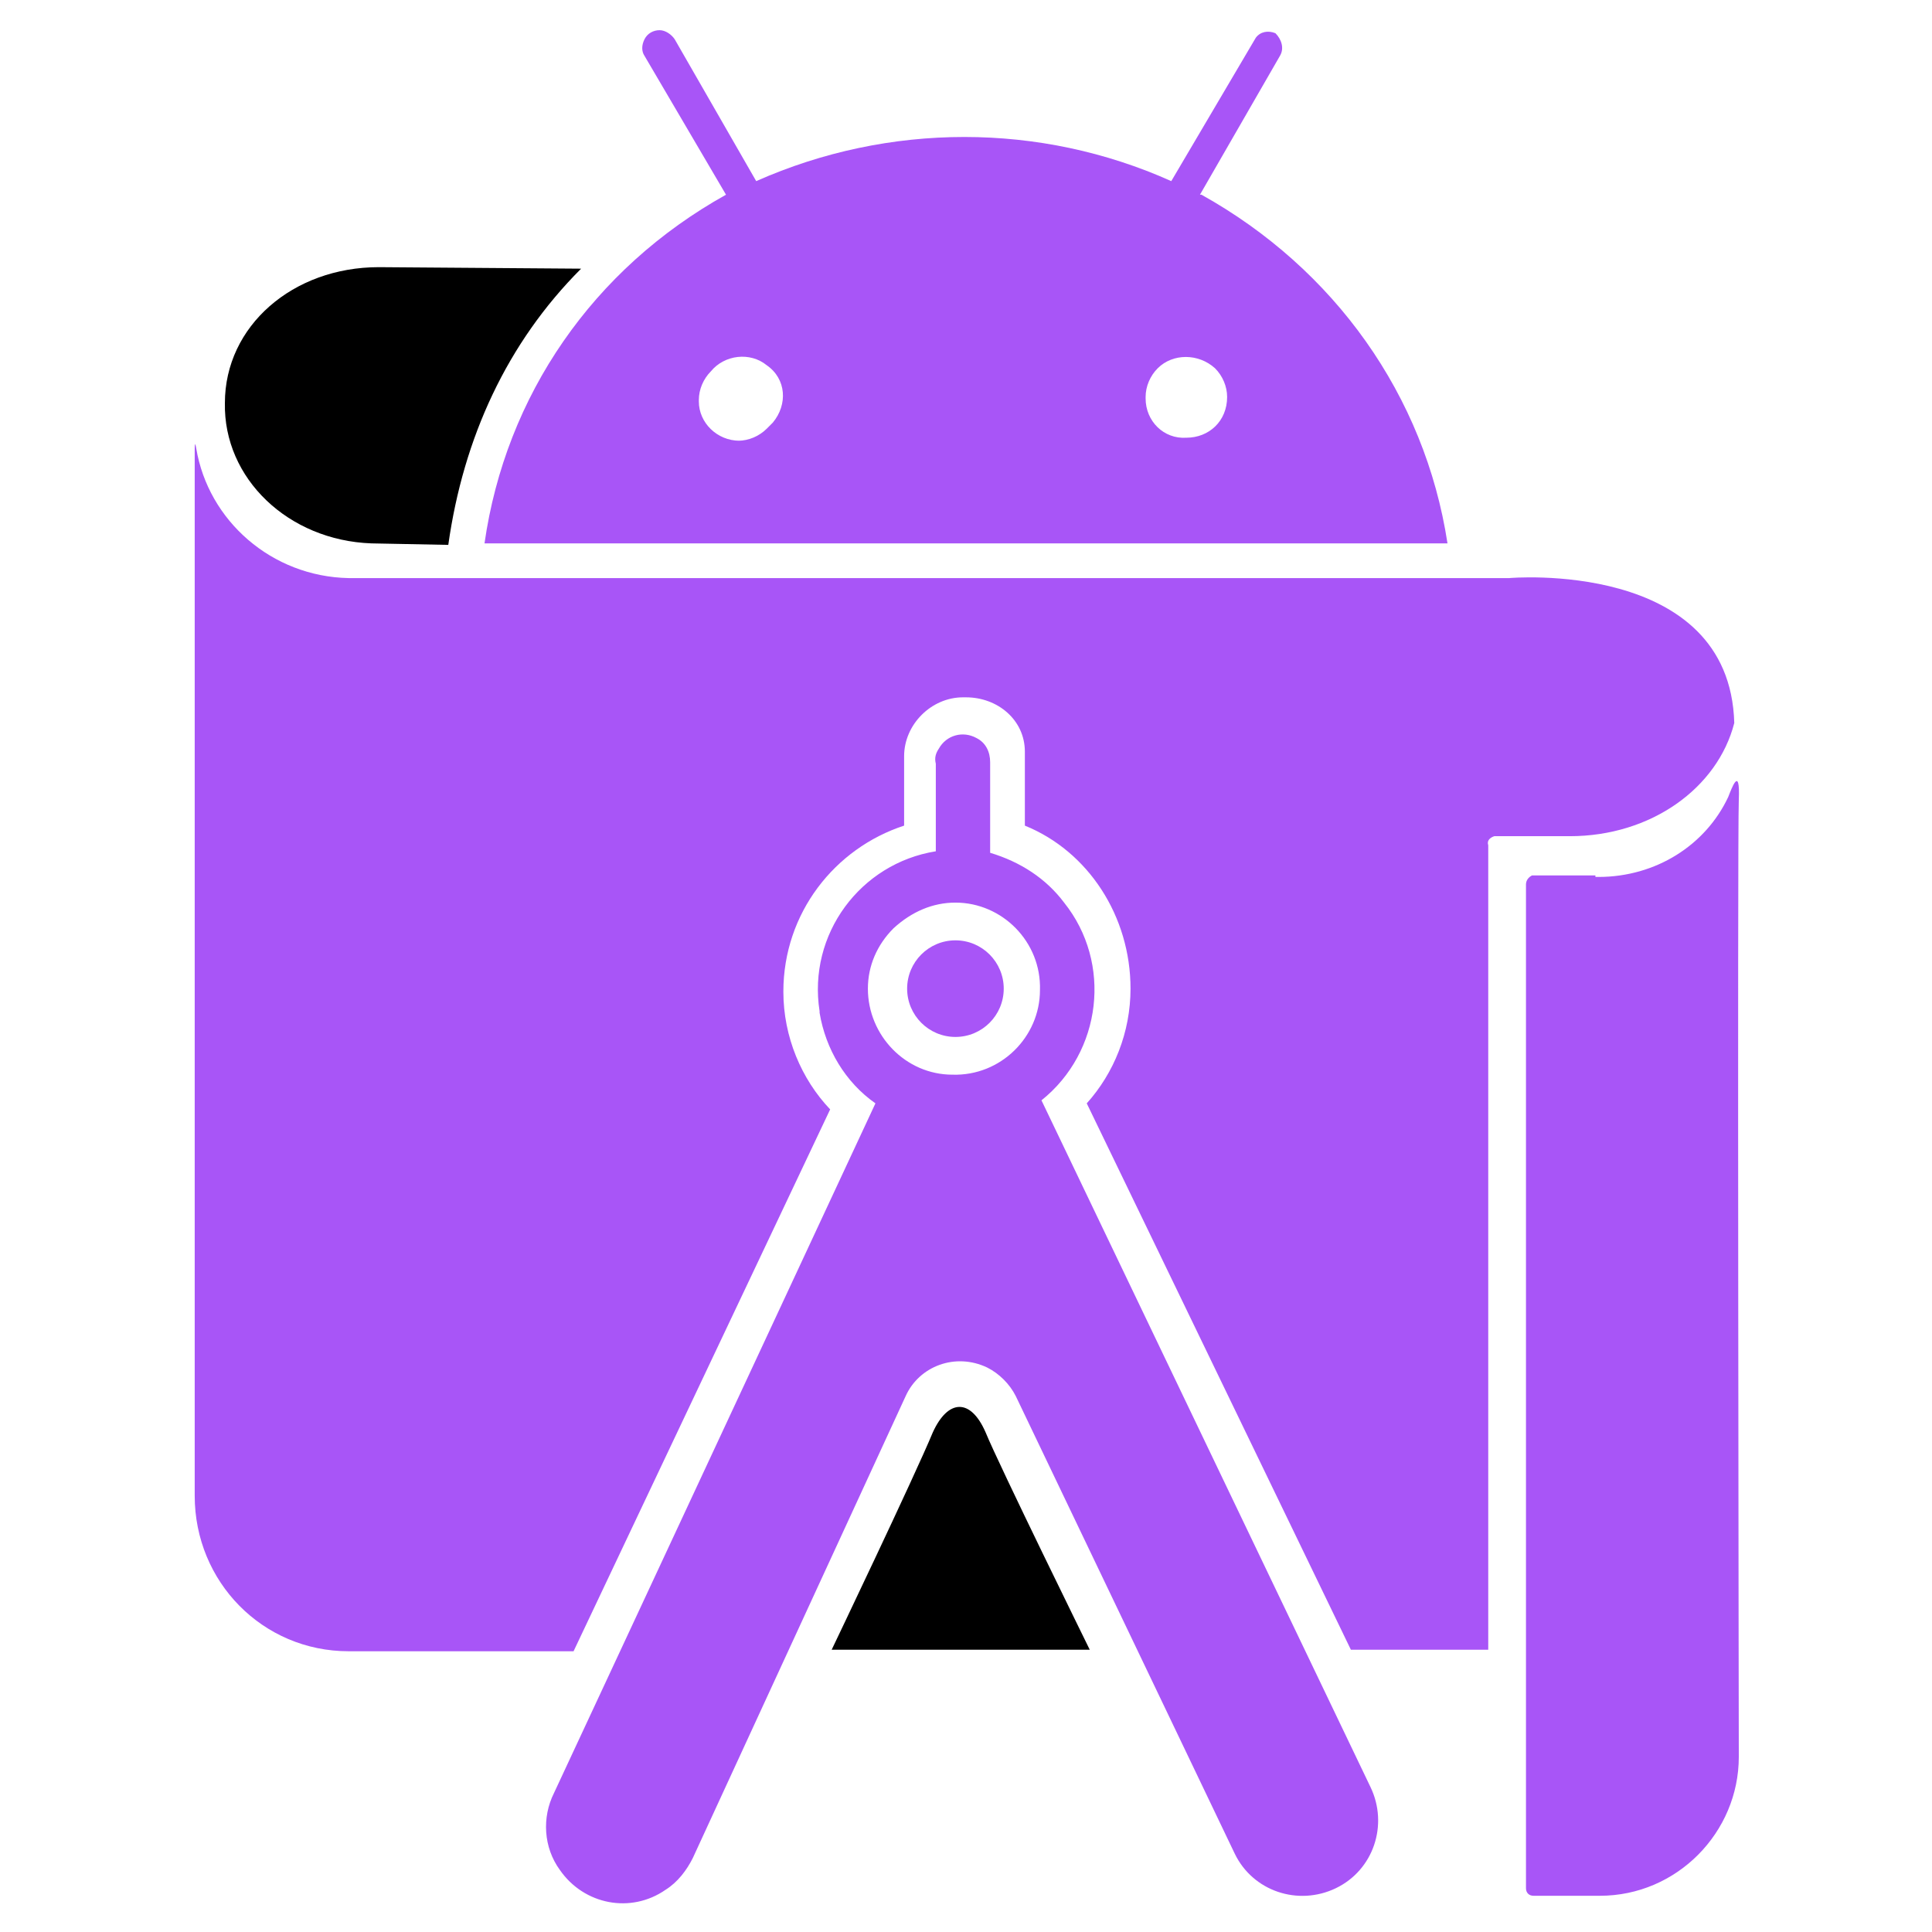
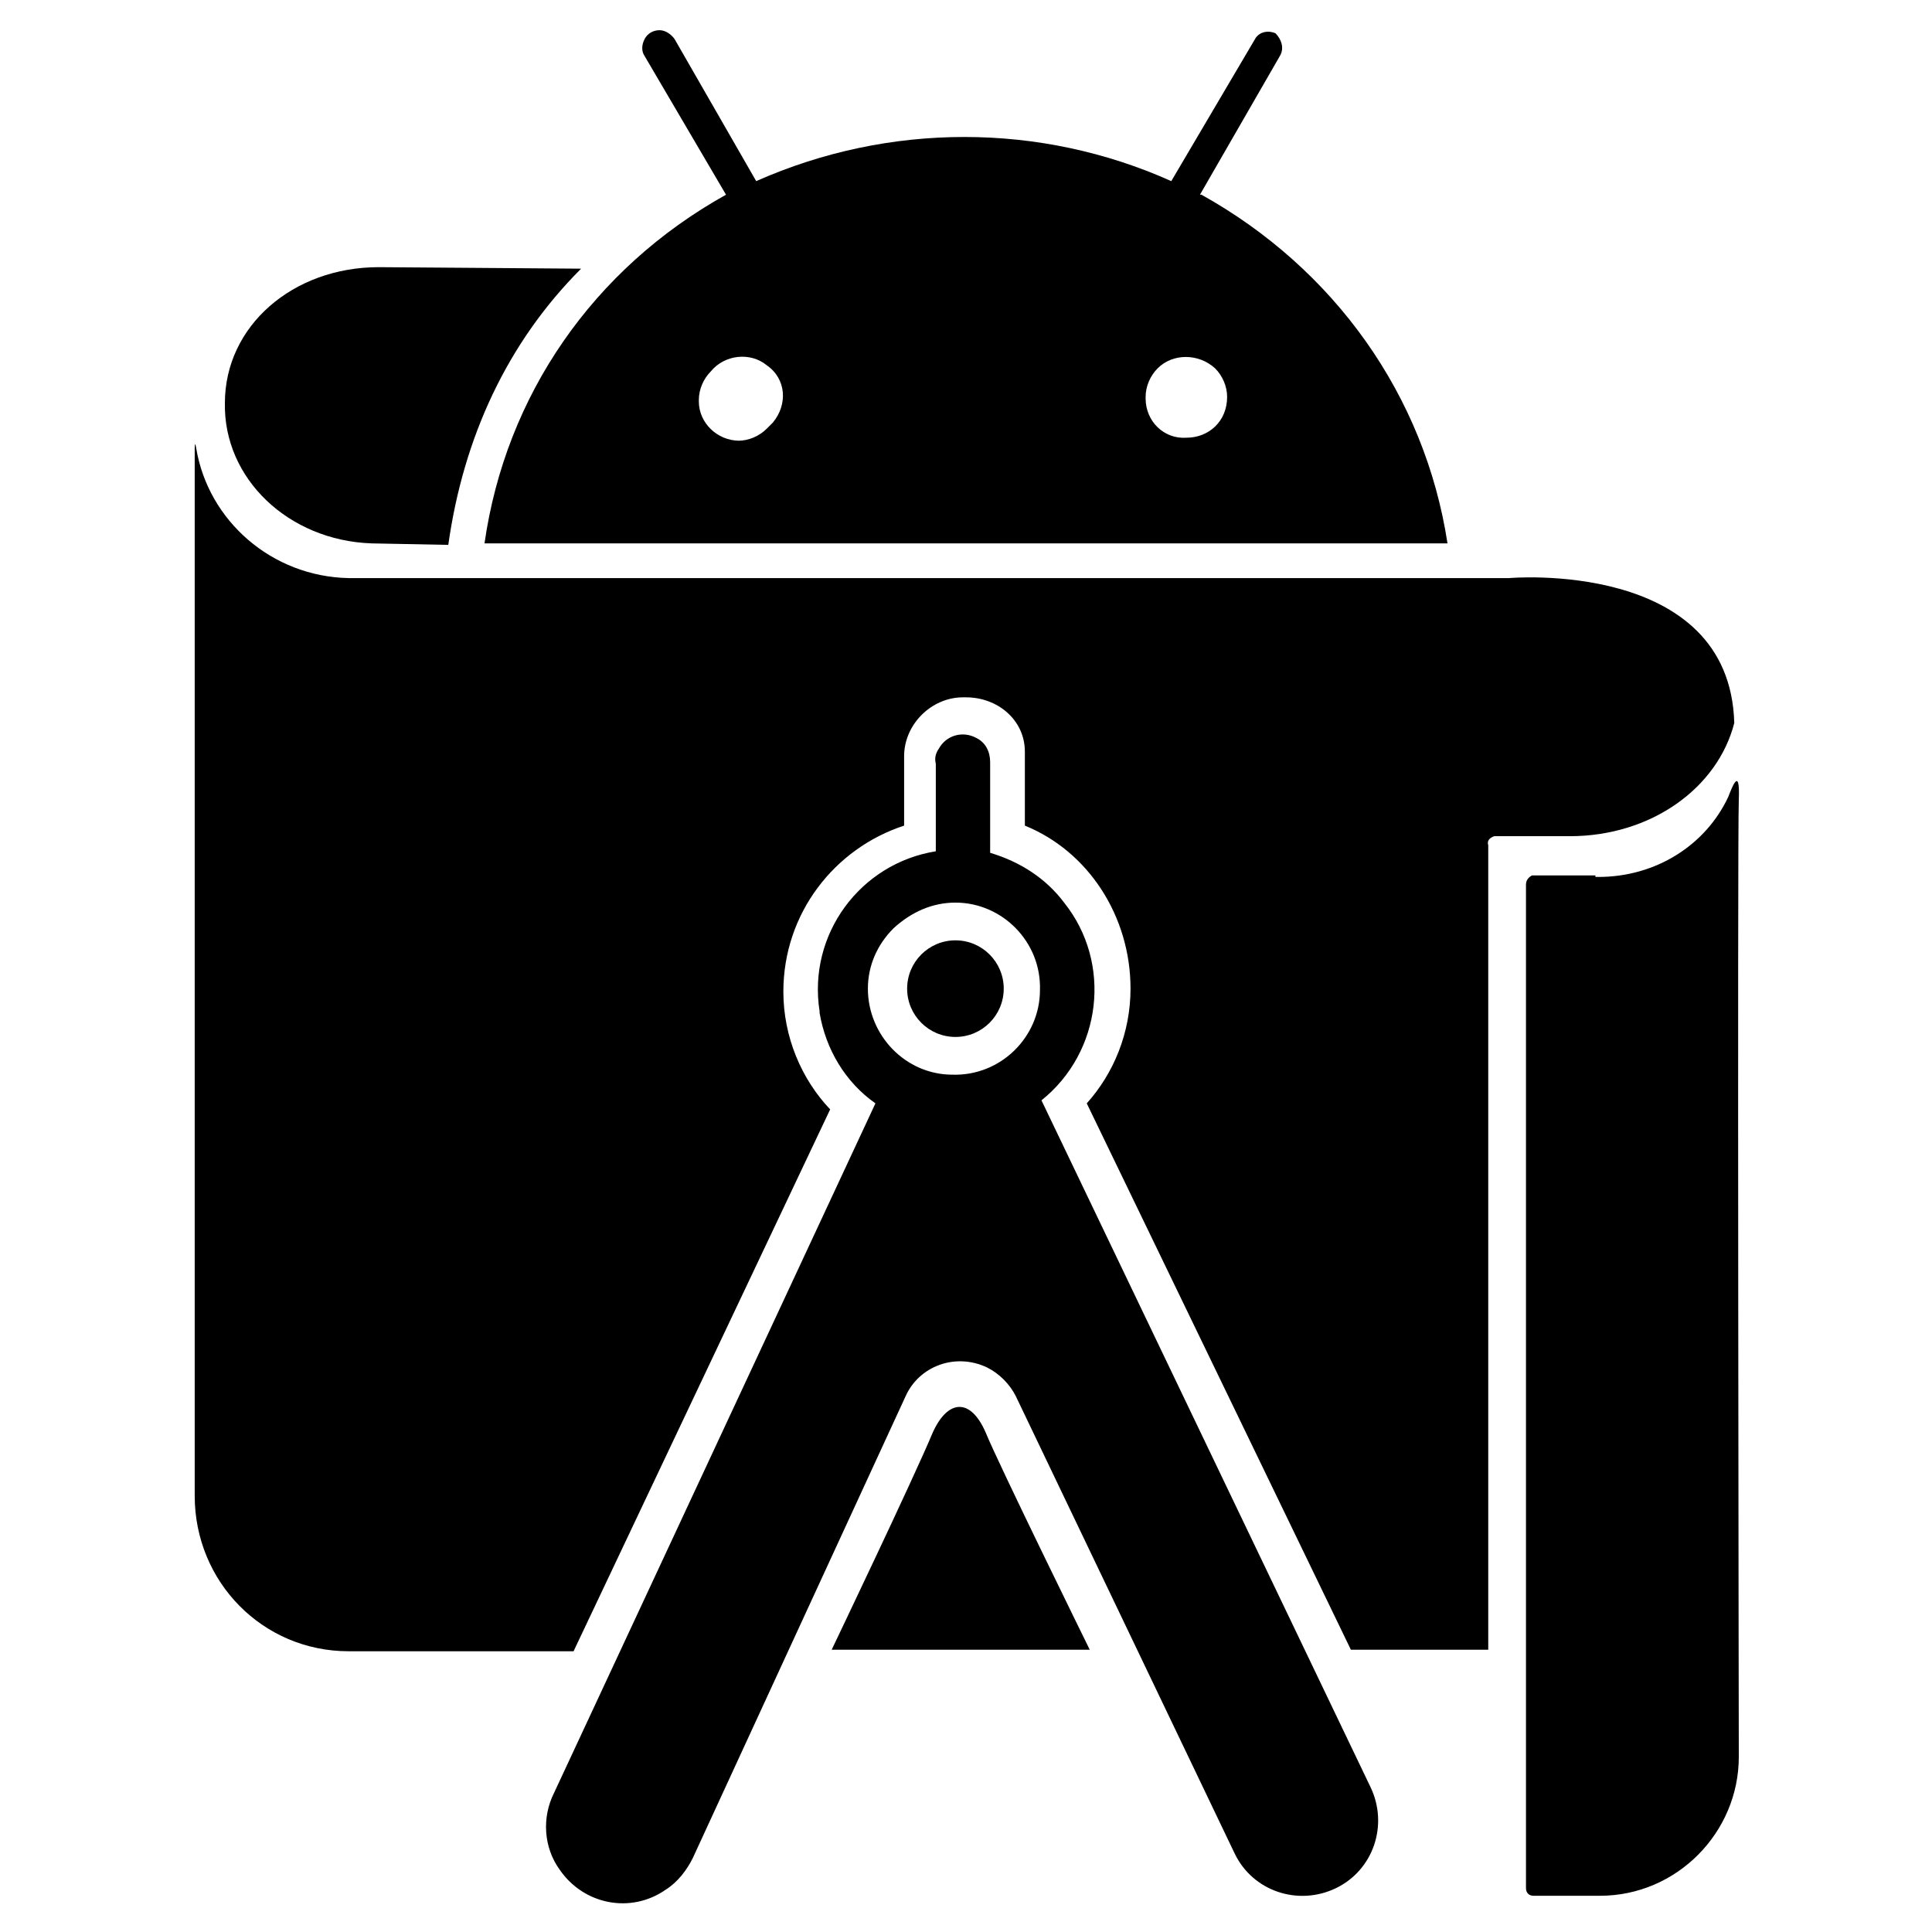
<svg xmlns="http://www.w3.org/2000/svg" viewBox="0 0 128 128">
  <path fill="currentColor" d="M25.1 17.7l13.4.1c-4.9 4.9-7.8 11.2-8.8 18.3l-5.1-.1c-5.5-.2-9.8-4.3-9.7-9.3 0-5.1 4.5-9 10.2-9zm40.2 77.2c.9 2.2 6.9 14.4 6.9 14.4H55.1s5.5-11.5 6.7-14.4c1-2.2 2.5-2.3 3.5 0z" />
-   <path fill="#A855F7" d="M114.9 47.9c-1.1 4.3-5.5 7.5-10.9 7.5h-5c-.3.1-.5.3-.4.6v53.3h-9.1L72 73.1c1.8-2 2.9-4.7 2.9-7.6 0-4.8-2.8-9.1-7-10.8v-4.9c0-2.1-1.8-3.6-3.9-3.6h-.2c-2.1 0-3.9 1.8-3.9 3.9v4.6c-4.6 1.5-8 5.8-8 11 0 3 1.2 5.8 3.1 7.8l-17 35.9H23.1c-5.7 0-10.2-4.6-10.2-10.3V29.7s0-.6.1 0c.8 4.8 5 8.5 10.1 8.6H100c-.1 0 14.6-1.3 14.9 9.6z" />
-   <path fill="#A855F7" d="M63.3 59.8c3.1 0 5.7 2.6 5.6 5.8 0 3.1-2.6 5.7-5.8 5.6-3.1 0-5.6-2.6-5.6-5.7 0-1.5.6-2.9 1.7-4 1.2-1.1 2.6-1.7 4.1-1.7zm2.3-3.3v-6c0-.7-.3-1.3-.9-1.6-.9-.5-2-.2-2.5.7-.2.3-.3.6-.2 1v5.8c-5 .8-8.5 5.5-7.7 10.6v.1c.4 2.4 1.7 4.6 3.7 6l-21.3 45.7c-.8 1.6-.7 3.6.4 5.1 1.6 2.3 4.7 2.9 7 1.3.8-.5 1.4-1.3 1.8-2.1L60 92.5c.9-2 3.3-2.9 5.4-1.9.8.4 1.5 1.1 1.9 1.9l14.5 30.3c1.2 2.5 4.2 3.5 6.7 2.3s3.5-4.2 2.3-6.7L69 72.9c4-3.2 4.7-9.1 1.5-13.1-1.2-1.6-2.9-2.7-4.9-3.3m14-43.6h-.1l5.3-9.2c.3-.5.1-1.1-.3-1.5-.5-.2-1-.1-1.3.3L77.6 12c-8.7-3.9-18.7-3.9-27.5 0l-5.4-9.4c-.2-.3-.6-.6-1-.6s-.8.2-1 .6c-.2.4-.2.8 0 1.1l5.4 9.2c-8.8 4.9-14.6 13.3-16 23.1h63.8c-1.5-9.8-7.5-18.2-16.3-23.1zM51.2 28l-.4.4c-.5.5-1.2.8-1.9.8h.1c-1.5 0-2.7-1.2-2.7-2.6v-.1c0-.7.3-1.4.8-1.9.9-1.1 2.6-1.3 3.7-.4 1.3.9 1.4 2.6.4 3.8zm27.4 1c-1.5.1-2.7-1.1-2.7-2.6v-.1c0-.7.3-1.4.8-1.9 1-1 2.7-1 3.8 0 .5.5.8 1.2.8 1.9 0 1.6-1.2 2.7-2.7 2.7zm27.1 29h-4.2c-.2.1-.4.3-.4.6v66.5c0 .3.2.5.5.5h4.4c5.1 0 9.2-4.2 9.2-9.2 0 0-.1-61.1 0-63.4.1-2.4-.5-.7-.7-.2-1.5 3.2-4.8 5.3-8.6 5.3h-.2z" />
-   <circle fill="#A855F7" cx="63.3" cy="65.5" r="3.2" />
+   <path fill="currentColor" d="M114.9 47.9c-1.1 4.3-5.5 7.5-10.9 7.5h-5c-.3.1-.5.3-.4.6v53.3h-9.1L72 73.1c1.8-2 2.9-4.7 2.9-7.6 0-4.8-2.8-9.1-7-10.8v-4.9c0-2.1-1.8-3.6-3.9-3.6h-.2c-2.1 0-3.9 1.8-3.9 3.9v4.6c-4.6 1.5-8 5.8-8 11 0 3 1.2 5.8 3.1 7.8l-17 35.9H23.1c-5.7 0-10.2-4.6-10.2-10.3V29.7s0-.6.1 0c.8 4.8 5 8.5 10.1 8.6H100c-.1 0 14.6-1.3 14.9 9.6z" />
+   <path fill="currentColor" d="M63.3 59.8c3.1 0 5.7 2.6 5.6 5.8 0 3.1-2.6 5.7-5.8 5.6-3.1 0-5.6-2.6-5.6-5.7 0-1.5.6-2.9 1.7-4 1.2-1.1 2.6-1.7 4.1-1.7zm2.3-3.3v-6c0-.7-.3-1.3-.9-1.6-.9-.5-2-.2-2.5.7-.2.3-.3.6-.2 1v5.8c-5 .8-8.5 5.5-7.7 10.6v.1c.4 2.4 1.7 4.6 3.7 6l-21.3 45.7c-.8 1.6-.7 3.6.4 5.1 1.6 2.3 4.7 2.9 7 1.3.8-.5 1.4-1.3 1.8-2.1L60 92.5c.9-2 3.3-2.9 5.4-1.9.8.4 1.5 1.1 1.9 1.9l14.5 30.3c1.2 2.5 4.2 3.5 6.7 2.3s3.5-4.2 2.3-6.7L69 72.9c4-3.2 4.7-9.1 1.5-13.1-1.2-1.6-2.9-2.7-4.9-3.3m14-43.6h-.1l5.3-9.2c.3-.5.1-1.1-.3-1.5-.5-.2-1-.1-1.3.3L77.6 12c-8.7-3.9-18.7-3.9-27.5 0l-5.4-9.4c-.2-.3-.6-.6-1-.6s-.8.2-1 .6c-.2.4-.2.8 0 1.1l5.4 9.2c-8.8 4.9-14.6 13.3-16 23.1h63.8c-1.5-9.8-7.5-18.2-16.3-23.1zM51.2 28l-.4.4c-.5.5-1.2.8-1.9.8h.1c-1.5 0-2.7-1.2-2.7-2.6v-.1c0-.7.3-1.4.8-1.9.9-1.1 2.6-1.3 3.7-.4 1.3.9 1.4 2.6.4 3.8zm27.4 1c-1.5.1-2.7-1.1-2.7-2.6v-.1c0-.7.3-1.4.8-1.9 1-1 2.7-1 3.8 0 .5.5.8 1.2.8 1.9 0 1.6-1.2 2.7-2.7 2.7zm27.1 29h-4.2c-.2.1-.4.3-.4.6v66.5c0 .3.2.5.5.5h4.4c5.1 0 9.2-4.2 9.2-9.2 0 0-.1-61.1 0-63.4.1-2.4-.5-.7-.7-.2-1.5 3.2-4.8 5.3-8.6 5.3h-.2z" />
+   <circle fill="currentColor" cx="63.3" cy="65.5" r="3.2" />
</svg>
